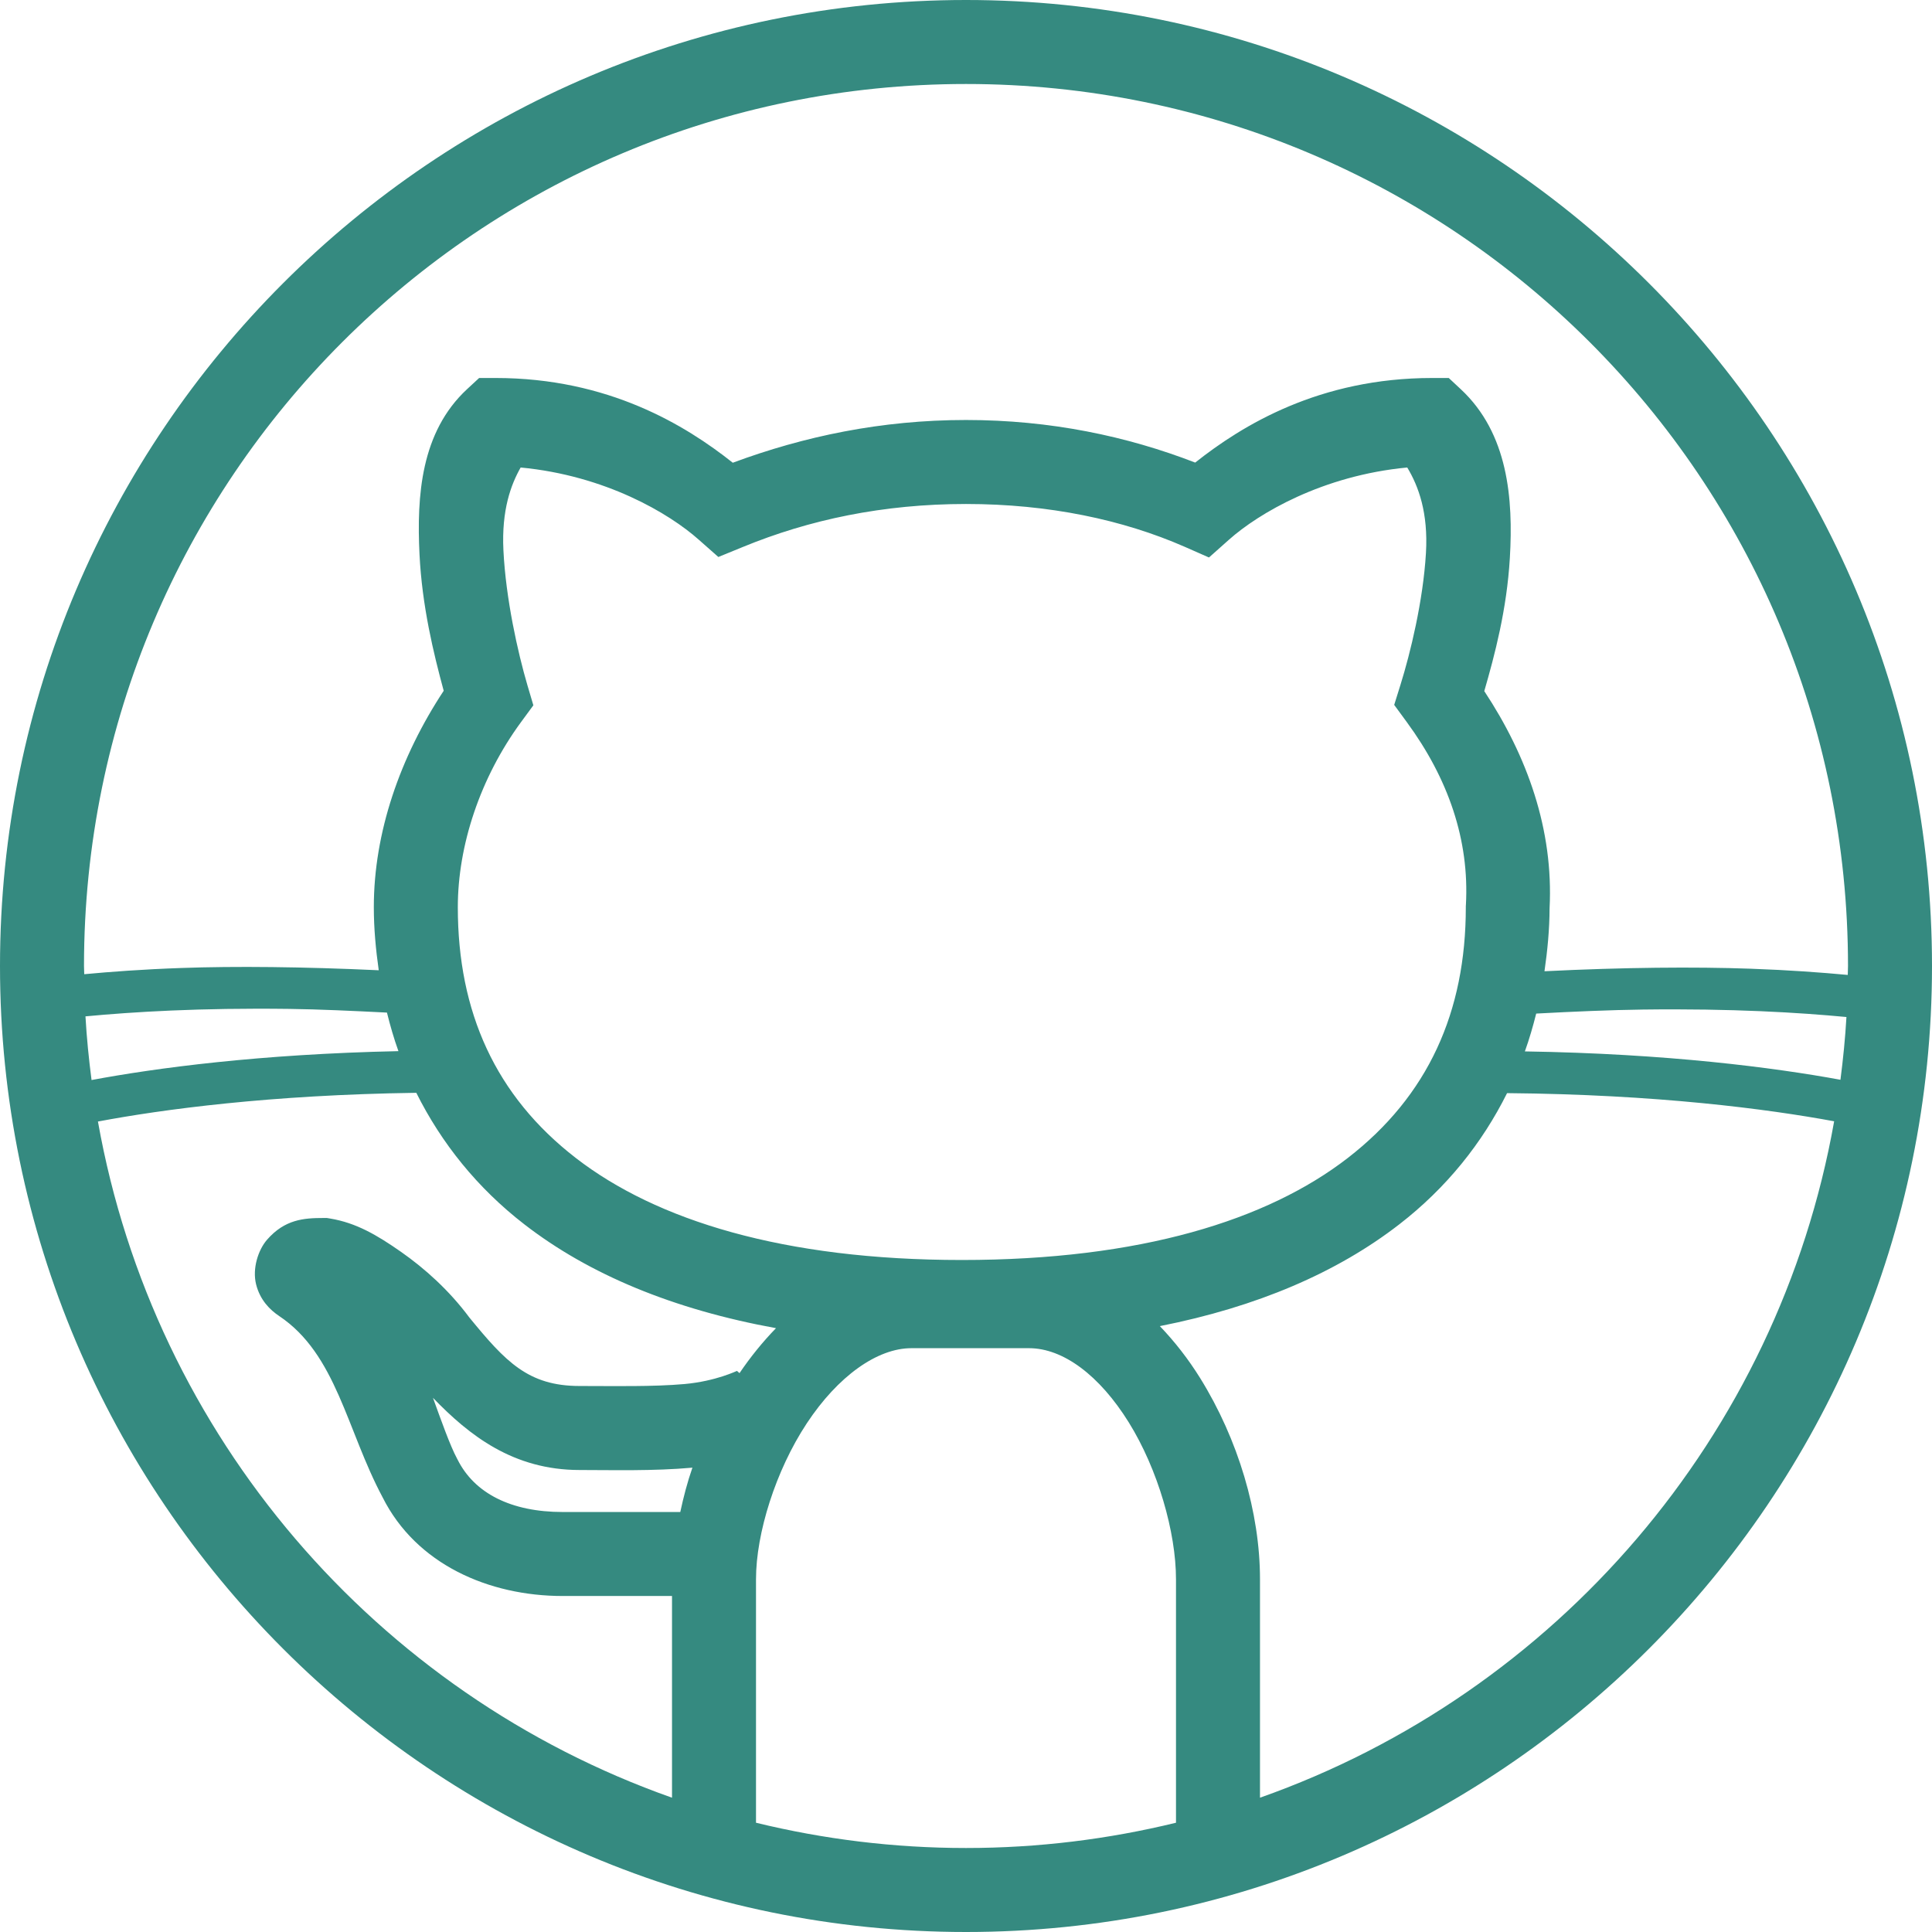
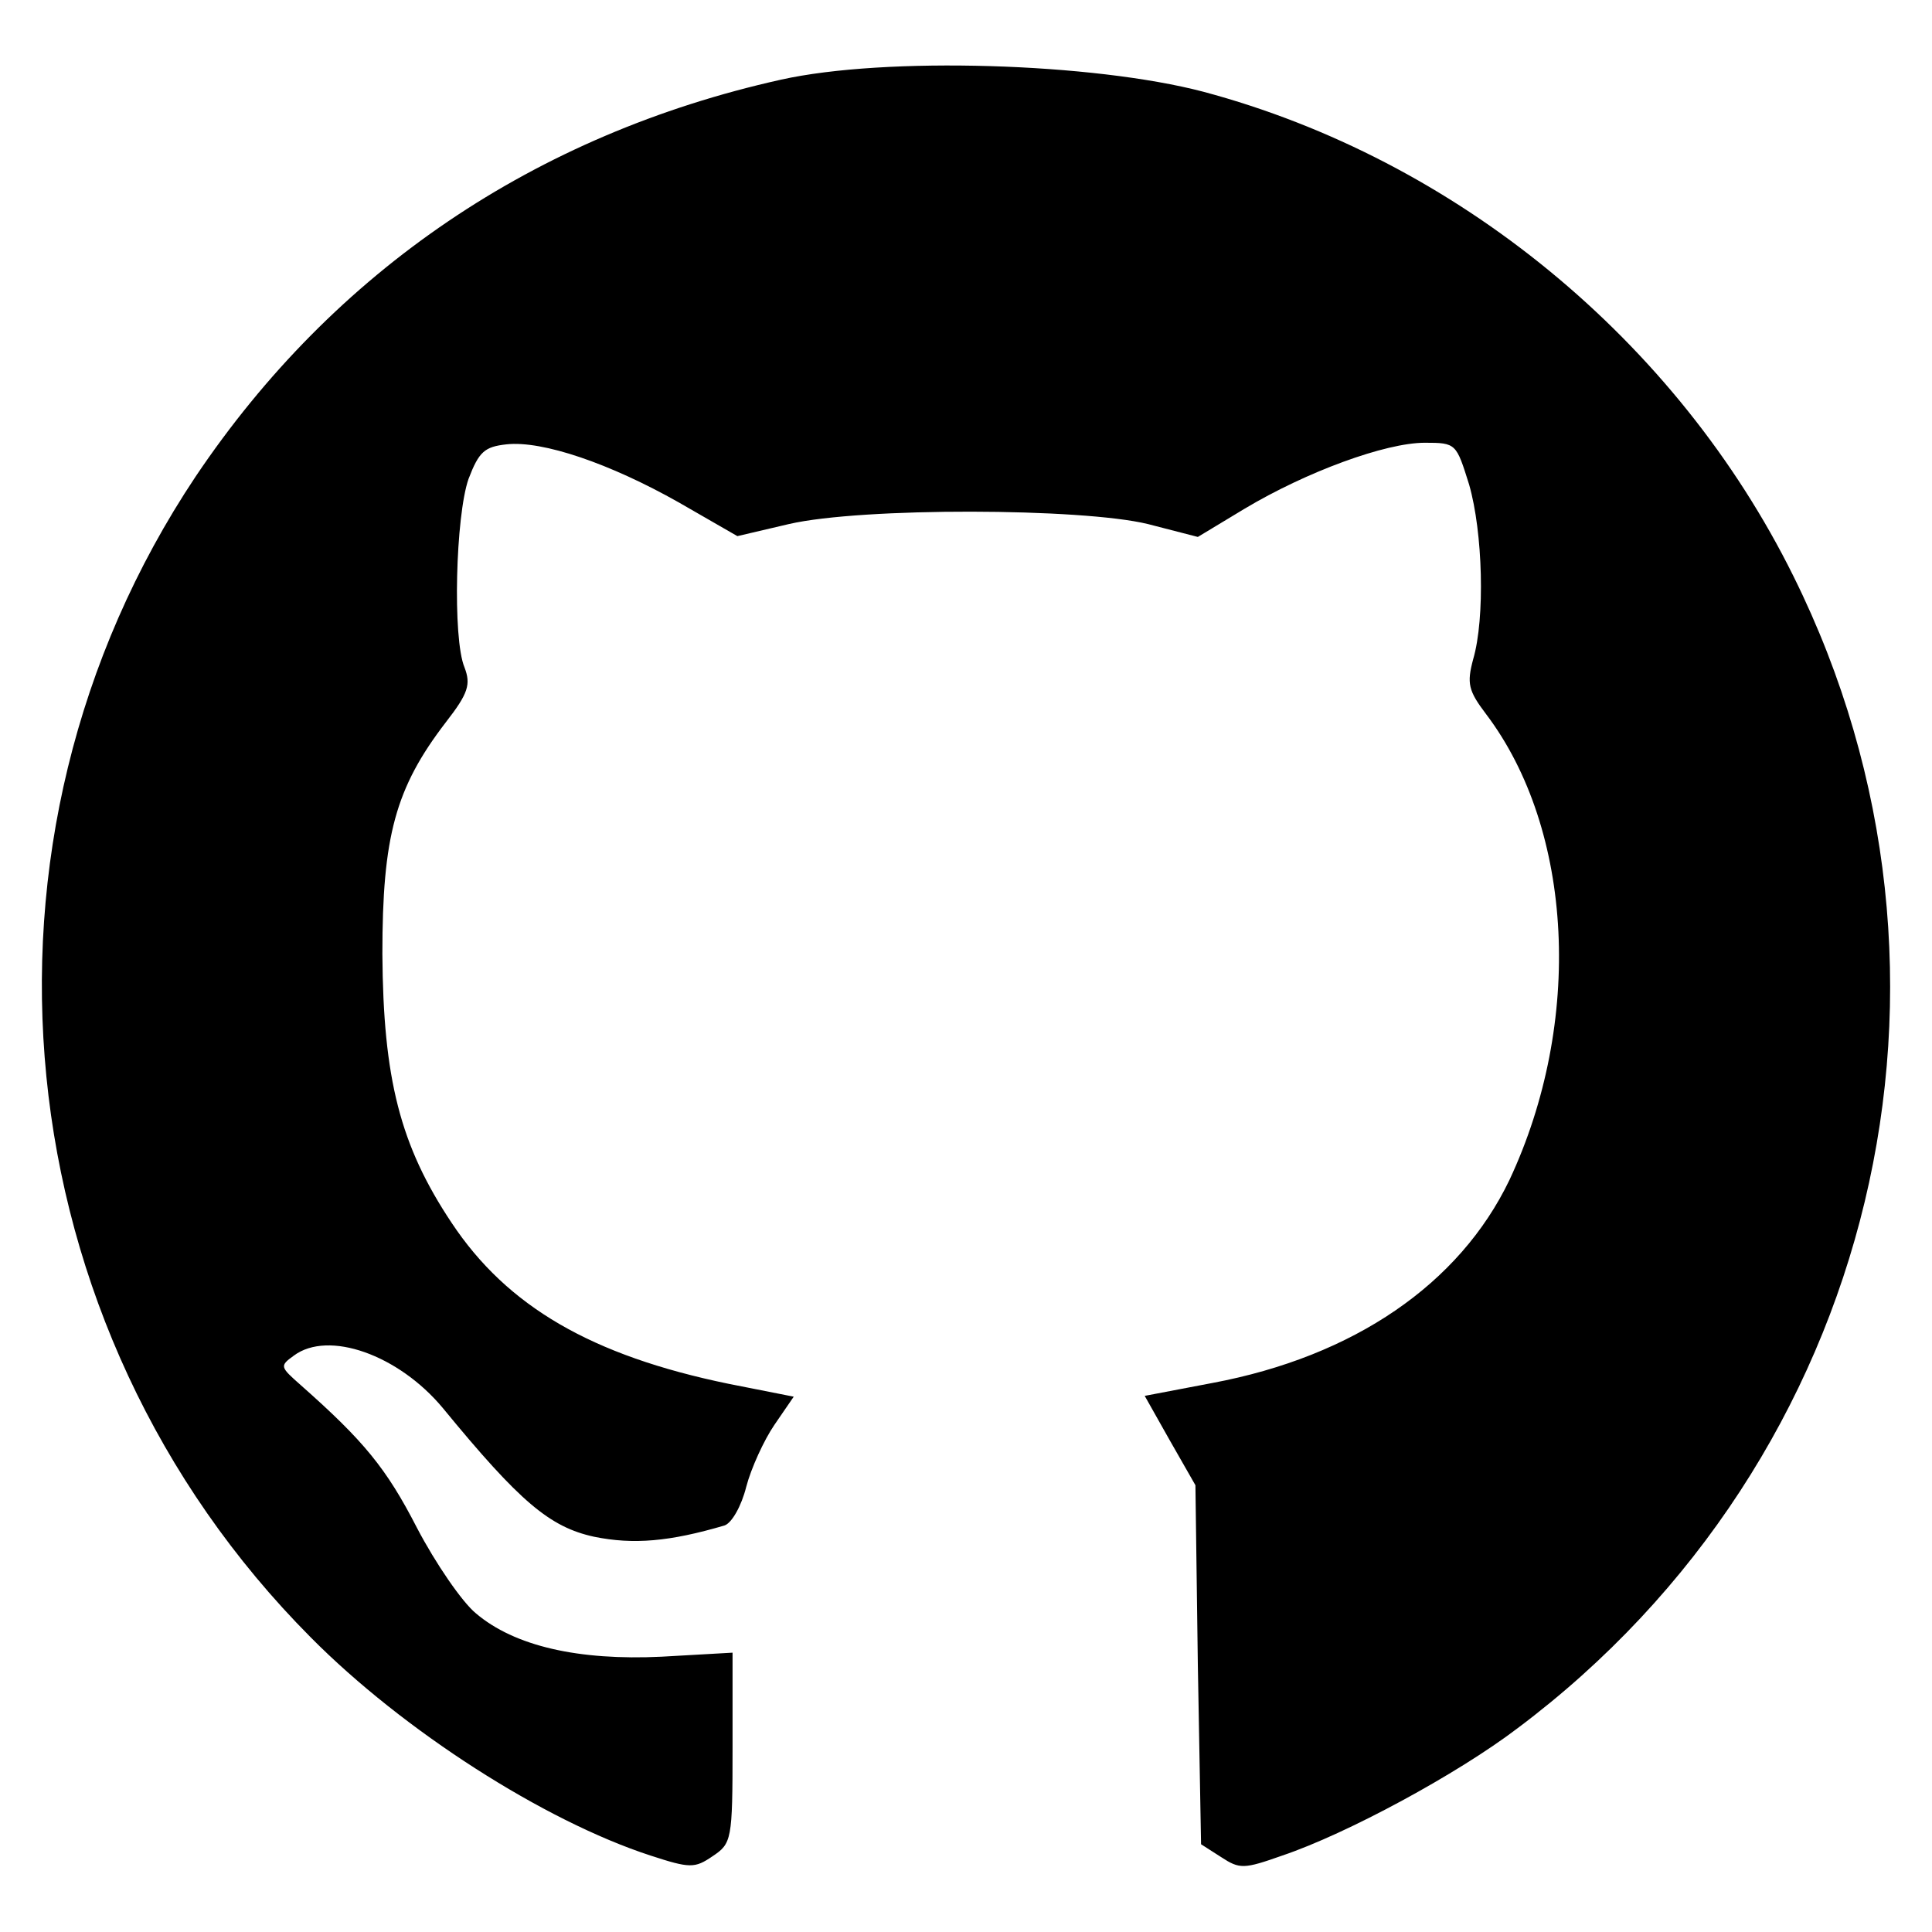
- <svg xmlns="http://www.w3.org/2000/svg" width="88" height="88" viewBox="0 0 88 88" fill="none">
-   <path d="M44 0C19.726 0 0 19.726 0 44C0 68.274 19.726 88 44 88C68.274 88 88 68.274 88 44C88 19.726 68.274 0 44 0ZM44 3.826C66.205 3.826 84.174 21.795 84.174 44C84.174 44.136 84.164 44.271 84.163 44.407C82.939 44.294 81.525 44.187 79.728 44.123C77.186 44.033 73.982 44.059 70.349 44.239C70.484 43.301 70.578 42.35 70.581 41.373C70.766 37.791 69.563 34.44 67.607 31.479C68.079 29.846 68.634 27.768 68.772 25.411C68.93 22.725 68.698 19.746 66.542 17.733L65.989 17.217H65.234C60.101 17.217 56.588 19.366 54.44 21.07C51.337 19.869 47.849 19.13 44 19.13C40.129 19.13 36.607 19.879 33.377 21.077C31.23 19.373 27.714 17.217 22.575 17.217H21.824L21.271 17.729C19.171 19.68 18.977 22.577 19.108 25.251C19.224 27.608 19.746 29.752 20.21 31.464C18.221 34.482 17.027 37.92 17.027 41.321C17.027 42.3 17.118 43.254 17.251 44.194C13.796 44.034 10.717 44.003 8.272 44.09C6.475 44.153 5.061 44.26 3.837 44.374C3.836 44.249 3.826 44.125 3.826 44C3.826 21.795 21.795 3.826 44 3.826ZM23.715 21.294C27.575 21.66 30.479 23.383 31.823 24.578L32.72 25.37L33.826 24.918C36.851 23.672 40.225 22.956 44 22.956C47.775 22.956 51.15 23.676 53.946 24.899L55.067 25.393L55.983 24.578C57.328 23.383 60.236 21.659 64.098 21.294C64.612 22.145 65.058 23.356 64.95 25.187C64.821 27.379 64.235 29.766 63.792 31.184L63.504 32.107L64.076 32.888C65.969 35.469 66.934 38.263 66.77 41.216L66.766 41.269V41.321C66.766 46.095 65.047 49.916 61.386 52.747C57.724 55.578 51.944 57.391 43.809 57.391C35.675 57.391 29.891 55.578 26.23 52.747C22.568 49.916 20.853 46.095 20.853 41.321C20.853 38.519 21.865 35.437 23.734 32.888L24.294 32.126L24.025 31.218C23.582 29.71 23.038 27.269 22.93 25.064C22.84 23.23 23.274 22.071 23.715 21.294ZM13.171 45.954C14.523 45.971 16.072 46.044 17.625 46.122C17.773 46.719 17.942 47.306 18.148 47.878C11.821 48.012 7.087 48.648 4.17 49.194C4.046 48.236 3.948 47.271 3.893 46.294C6.049 46.09 9.089 45.902 13.171 45.954ZM74.829 45.984C78.908 45.932 81.947 46.12 84.103 46.324C84.048 47.287 83.951 48.239 83.83 49.182C80.808 48.628 75.947 47.992 69.456 47.89C69.658 47.328 69.825 46.751 69.972 46.167C71.684 46.075 73.355 46.003 74.829 45.984ZM18.962 49.776C20.104 52.064 21.735 54.107 23.891 55.773C26.838 58.052 30.669 59.645 35.346 60.496C34.735 61.125 34.178 61.815 33.684 62.544L33.568 62.443C33.578 62.431 32.617 62.912 31.18 63.041C29.744 63.169 27.972 63.13 26.401 63.13C24.058 63.13 23.026 62.023 21.376 60.007C20.462 58.776 19.349 57.778 18.267 57.021C17.16 56.246 16.215 55.699 15.046 55.504L14.89 55.478H14.729C13.836 55.478 12.972 55.543 12.166 56.465C11.762 56.926 11.485 57.779 11.665 58.501C11.846 59.223 12.303 59.667 12.711 59.94C15.326 61.683 15.788 65.132 17.427 68.201C18.957 71.25 22.259 72.696 25.636 72.696H30.609V81.883C17.156 77.135 7.011 65.435 4.461 51.084C7.39 50.533 12.294 49.869 18.962 49.776ZM68.645 49.791C75.461 49.85 80.503 50.512 83.543 51.073C80.996 65.429 70.848 77.134 57.391 81.883V71.93C57.391 68.898 56.396 65.556 54.664 62.768C54.138 61.922 53.519 61.121 52.829 60.403C57.258 59.528 60.897 57.963 63.728 55.773C65.879 54.11 67.507 52.074 68.645 49.791ZM41.511 61.408H46.87C48.425 61.408 50.084 62.647 51.413 64.786C52.742 66.924 53.565 69.796 53.565 71.93V83.023C50.499 83.771 47.298 84.174 44 84.174C40.702 84.174 37.501 83.771 34.435 83.023V71.93C34.435 69.843 35.33 66.978 36.748 64.831C38.166 62.683 39.957 61.408 41.511 61.408ZM19.721 63.669C21.377 65.386 23.382 66.957 26.401 66.957C27.892 66.957 29.753 67.01 31.52 66.852C31.527 66.851 31.533 66.849 31.539 66.848C31.306 67.518 31.132 68.191 30.986 68.87H25.636C23.276 68.87 21.609 68.017 20.842 66.482L20.827 66.456L20.816 66.433C20.501 65.849 20.088 64.681 19.721 63.669Z" fill="#358A80" />
+ <svg xmlns="http://www.w3.org/2000/svg" version="1.0" width="240pt" height="240pt" viewBox="0 0 240 240" preserveAspectRatio="xMidYMid meet">
+   <g transform="translate(0,240) scale(0.1,-0.1)" fill="#000000" stroke="none">
+     <path d="M970 2301 c-305 -68 -555 -237 -727 -493 -301 -451 -241 -1056 143 -1442 115 -116 290 -228 422 -271 49 -16 55 -16 77 -1 24 16 25 20 25 135 l0 118 -88 -5 c-103 -5 -183 13 -231 54 -17 14 -50 62 -73 106 -38 74 -66 108 -144 177 -26 23 -27 24 -9 37 43 32 130 1 185 -65 96 -117 133 -148 188 -160 49 -10 94 -6 162 14 9 3 21 24 27 48 6 23 22 58 35 77 l24 35 -81 16 c-170 35 -275 96 -344 200 -64 96 -85 179 -86 334 0 146 16 206 79 288 28 36 31 47 23 68 -15 36 -11 188 5 234 13 34 20 40 47 43 45 5 129 -24 214 -72 l73 -42 64 15 c91 21 364 20 446 0 l62 -16 58 35 c77 46 175 82 224 82 39 0 39 -1 55 -52 17 -59 20 -166 5 -217 -8 -30 -6 -39 16 -68 109 -144 121 -383 29 -579 -62 -129 -193 -219 -369 -252 l-84 -16 31 -55 32 -56 3 -223 4 -223 25 -16 c23 -15 28 -15 76 2 80 27 217 101 292 158 446 334 590 933 343 1431 -145 293 -419 518 -733 602 -137 36 -395 44 -525 15z" />
+   </g>
</svg>
